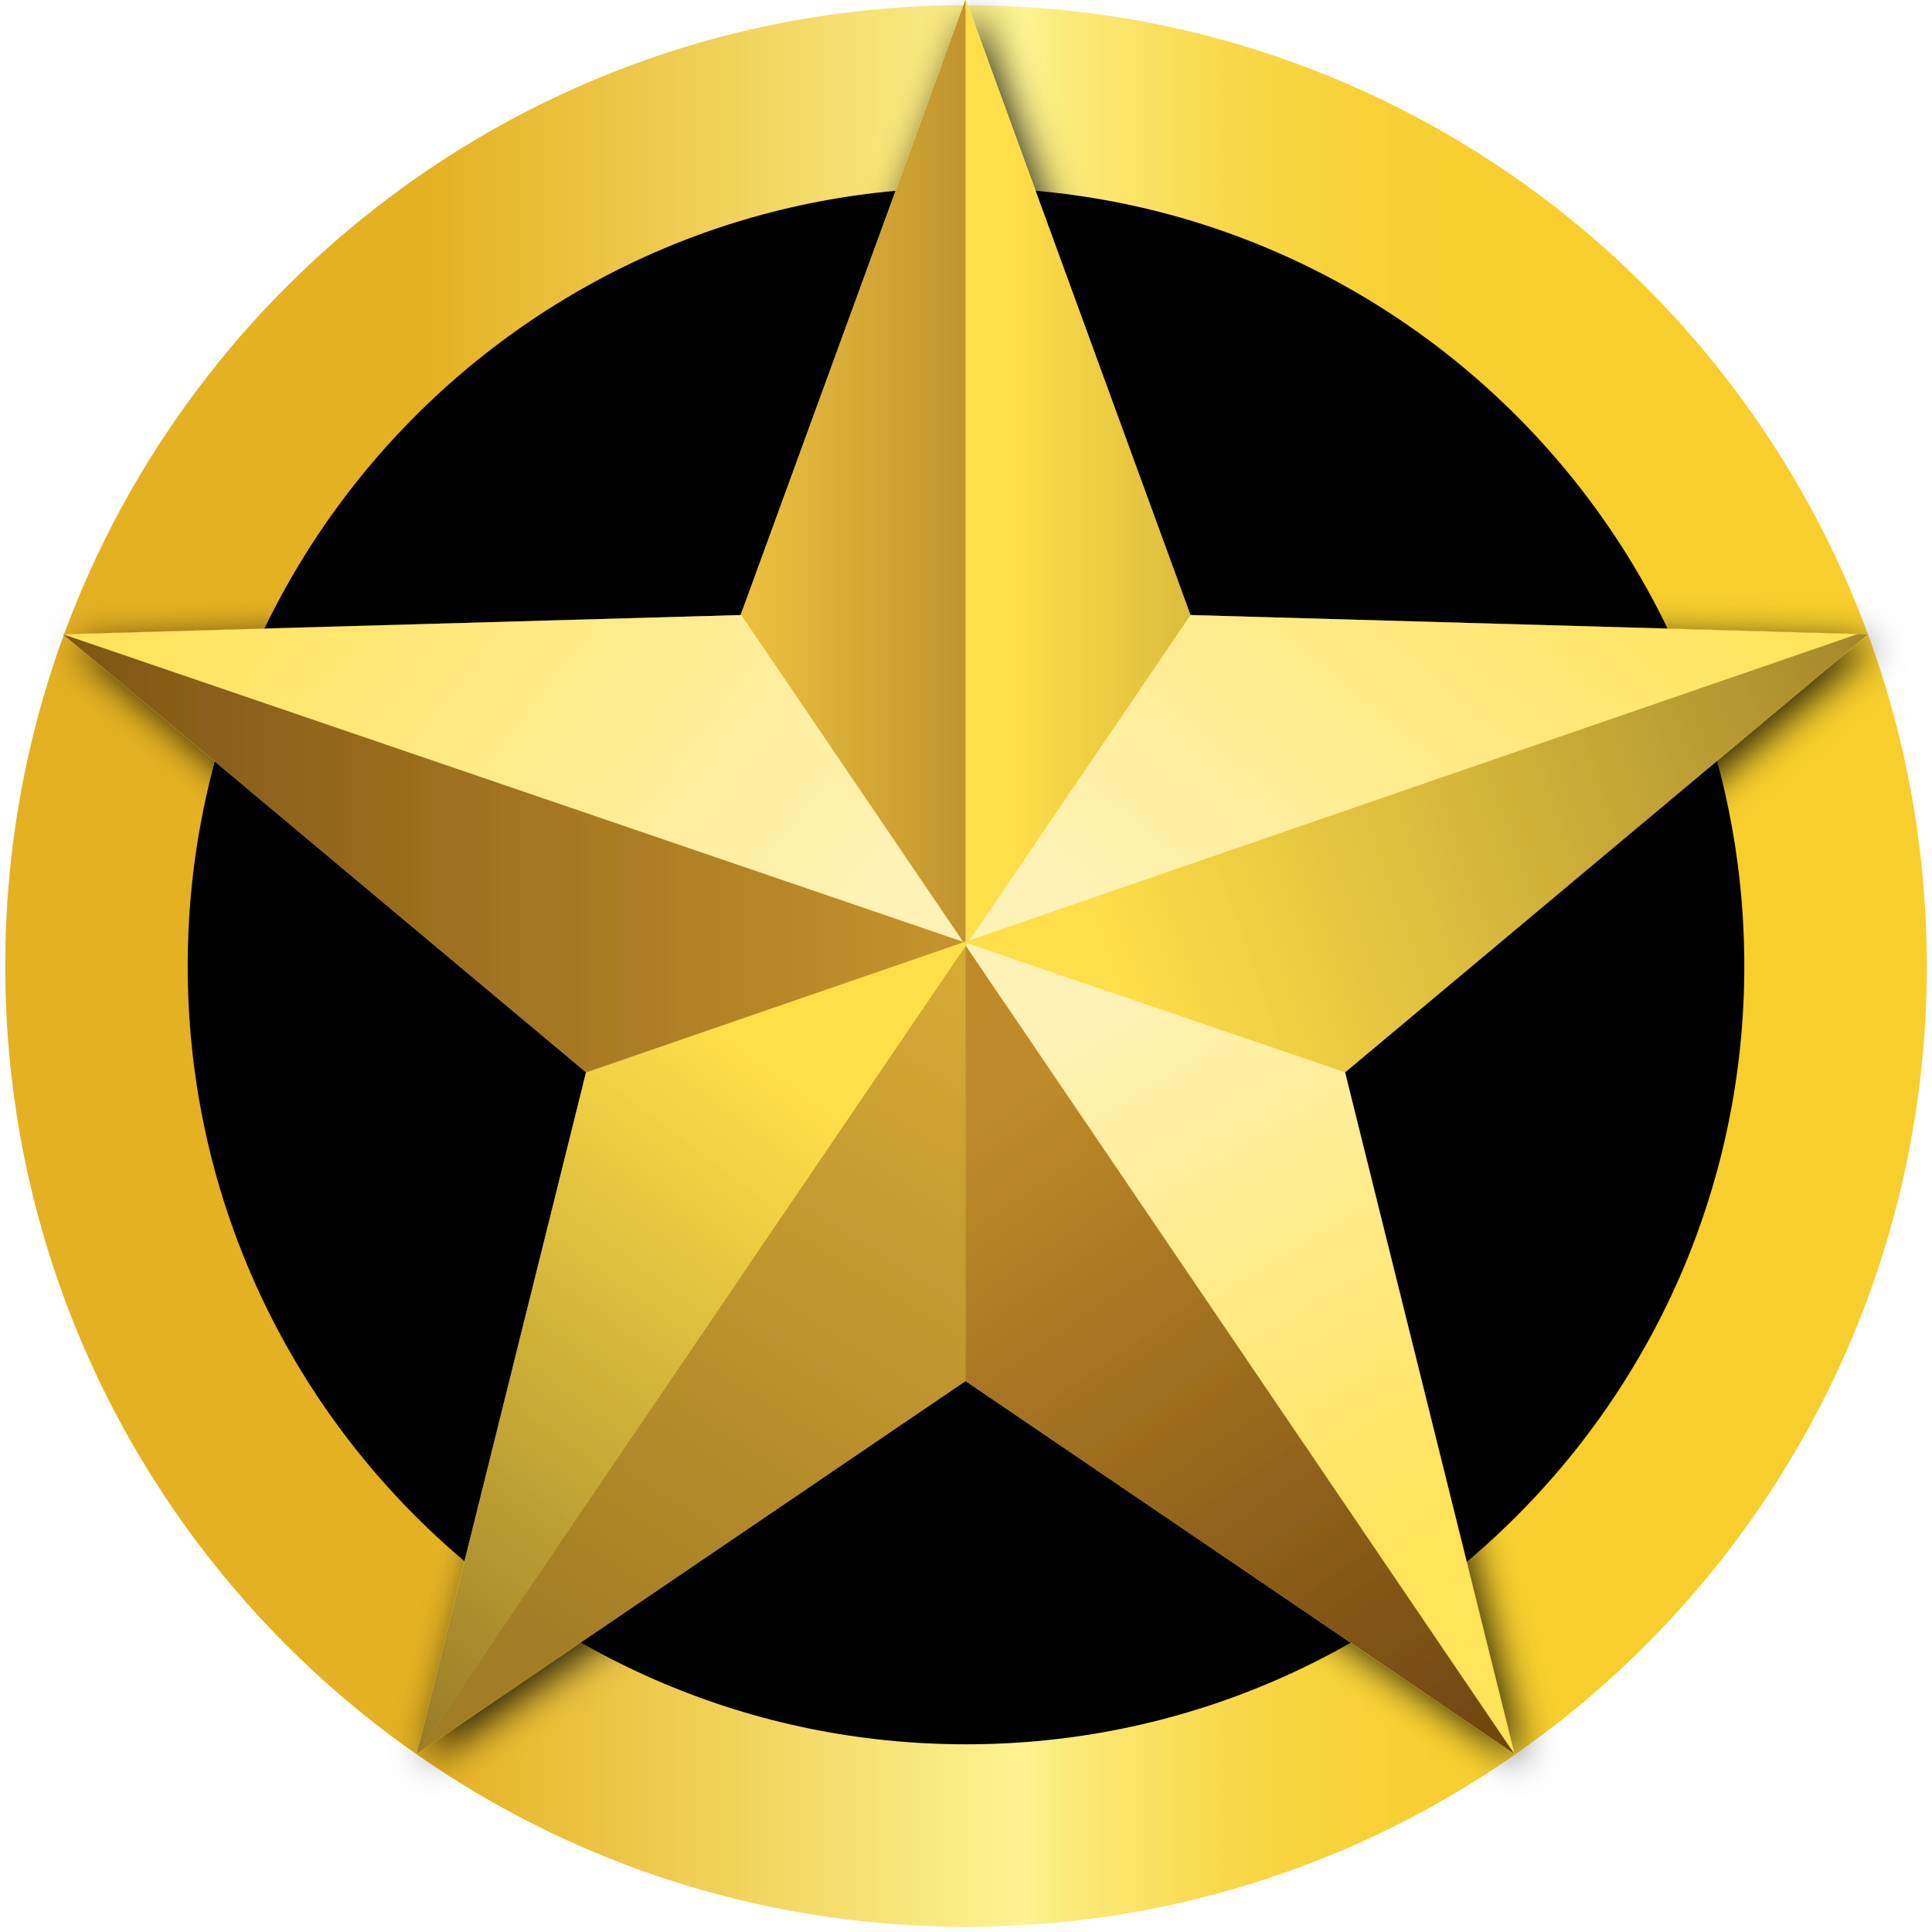
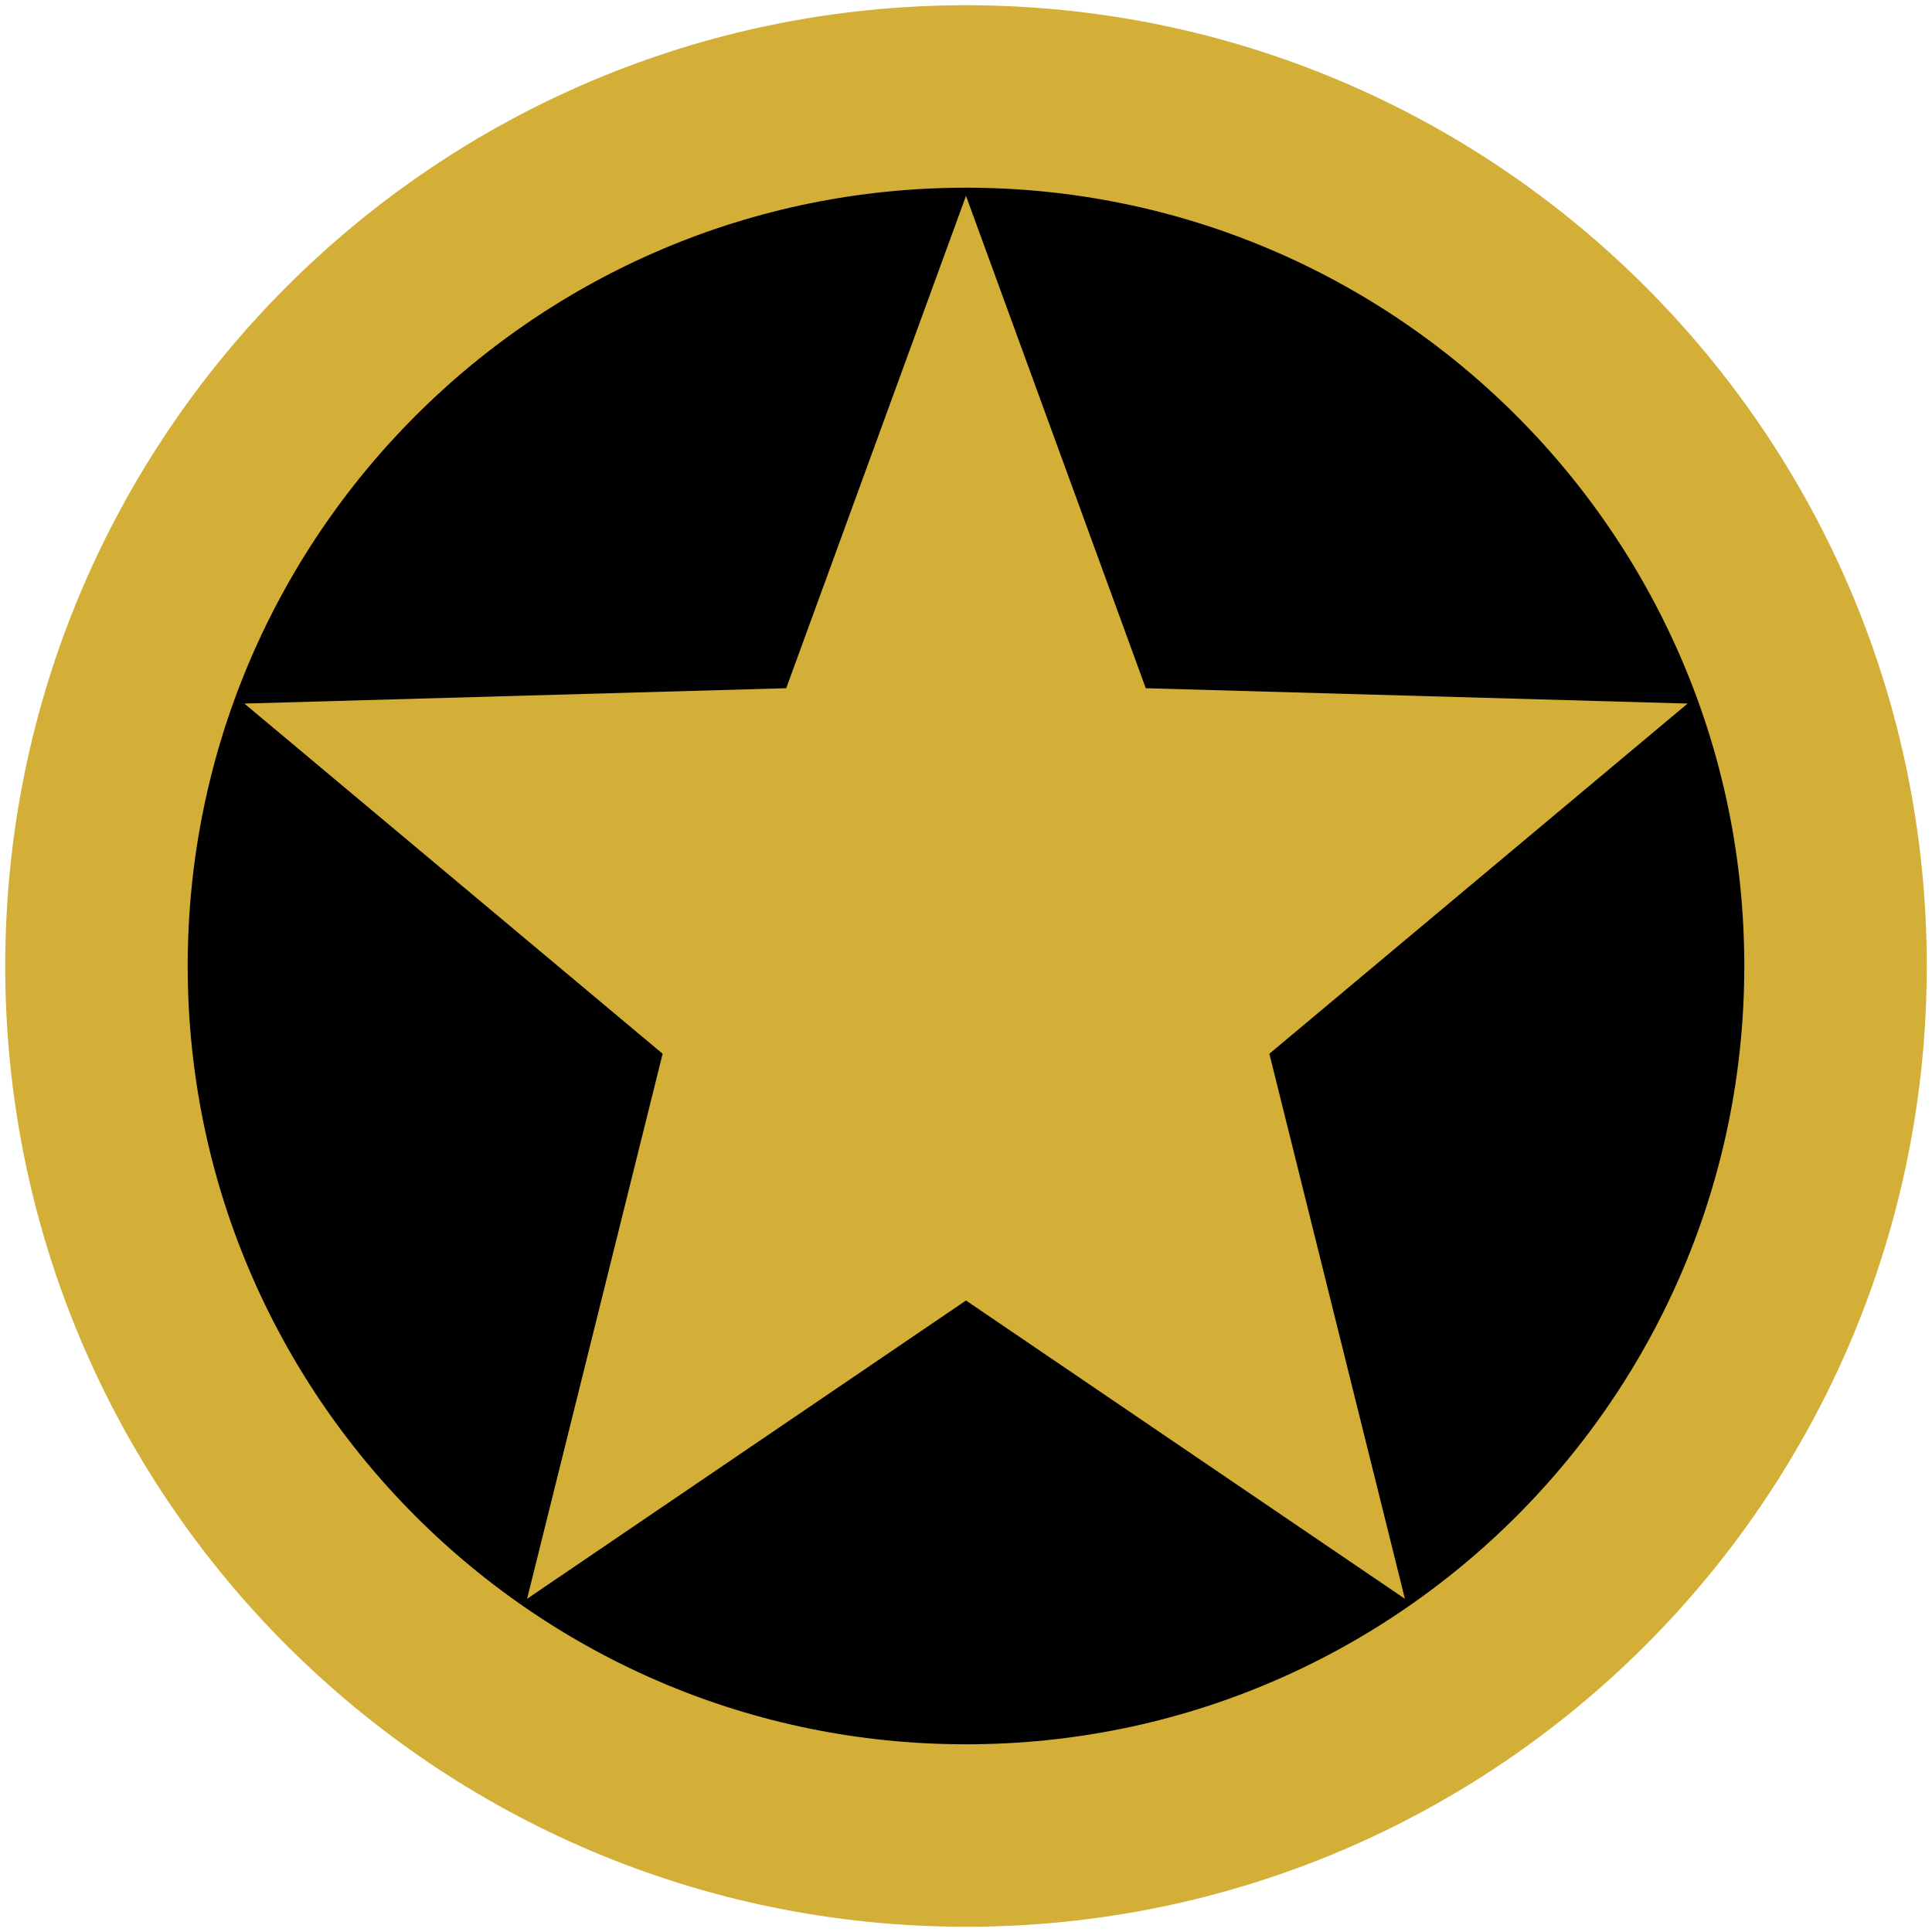
- <svg xmlns="http://www.w3.org/2000/svg" xmlns:xlink="http://www.w3.org/1999/xlink" version="1.1" viewBox="0 0 1440 1440">
+ <svg xmlns="http://www.w3.org/2000/svg" id="Layer_1" version="1.1" viewBox="0 0 1440 1440">
  <defs>
    <style>
      .st0 {
-         filter: url(#drop-shadow-1);
+         fill: #d3af37;
      }

      .st1 {
-         fill: url(#linear-gradient9);
-       }
- 
-       .st1, .st2, .st3 {
-         mix-blend-mode: screen;
-       }
- 
-       .st1, .st2, .st3, .st4, .st5, .st6 {
-         opacity: .6;
-       }
- 
-       .st2 {
-         fill: url(#linear-gradient1);
-       }
- 
-       .st3 {
-         fill: url(#linear-gradient3);
-       }
- 
-       .st7 {
-         isolation: isolate;
-       }
- 
-       .st8 {
-         fill: #ffdf48;
-       }
- 
-       .st9 {
-         stroke: url(#linear-gradient);
+         stroke: #d3af37;
        stroke-width: 136px;
      }
- 
-       .st10 {
-         fill: url(#linear-gradient10);
-         opacity: .7;
-       }
- 
-       .st10, .st11, .st4, .st5, .st6, .st12, .st13 {
-         mix-blend-mode: multiply;
-       }
- 
-       .st11 {
-         fill: url(#linear-gradient5);
-         opacity: .5;
-       }
- 
-       .st4 {
-         fill: url(#linear-gradient6);
-       }
- 
-       .st5 {
-         fill: url(#linear-gradient7);
-       }
- 
-       .st6 {
-         fill: url(#linear-gradient2);
-       }
- 
-       .st12 {
-         fill: url(#linear-gradient8);
-         opacity: .67;
-       }
- 
-       .st13 {
-         fill: url(#linear-gradient4);
-         opacity: .8;
-       }
    </style>
-     <linearGradient id="linear-gradient" x1="3.9" y1="720" x2="1436.1" y2="720" gradientUnits="userSpaceOnUse">
-       <stop offset=".06" stop-color="#e4b122" />
-       <stop offset=".22" stop-color="#e4b122" />
-       <stop offset=".53" stop-color="#fdf391" />
-       <stop offset=".55" stop-color="#fbeb7c" />
-       <stop offset=".6" stop-color="#fae05f" />
-       <stop offset=".64" stop-color="#f8d848" />
-       <stop offset=".7" stop-color="#f7d238" />
-       <stop offset=".75" stop-color="#f7cf2f" />
-       <stop offset=".83" stop-color="#f7ce2c" />
-     </linearGradient>
-     <filter id="drop-shadow-1" x="11.96" y="-35.04" width="1429" height="1391" filterUnits="userSpaceOnUse">
-       <feOffset dx="7" dy="7" />
-       <feGaussianBlur result="blur" stdDeviation="13.68" />
-       <feFlood flood-color="#000" flood-opacity=".81" />
-       <feComposite in2="blur" operator="in" />
-       <feComposite in="SourceGraphic" />
-     </filter>
-     <linearGradient id="linear-gradient1" x1="899.15" y1="750.59" x2="1224.72" y2="358.71" gradientUnits="userSpaceOnUse">
-       <stop offset="0" stop-color="#fff" />
-       <stop offset="1" stop-color="#573027" />
-     </linearGradient>
-     <linearGradient id="linear-gradient2" x1="752.48" y1="350.63" x2="1200.88" y2="350.63" gradientUnits="userSpaceOnUse">
-       <stop offset="0" stop-color="#fff" />
-       <stop offset=".25" stop-color="#cec8c7" />
-       <stop offset=".81" stop-color="#55423e" />
-       <stop offset="1" stop-color="#2c1410" />
-     </linearGradient>
-     <linearGradient id="linear-gradient3" x1="851.09" y1="735.26" x2="1087.14" y2="1129.67" xlink:href="#linear-gradient1" />
-     <linearGradient id="linear-gradient4" x1="1064.14" y1="1367.44" x2="710.39" y2="853.5" gradientUnits="userSpaceOnUse">
-       <stop offset="0" stop-color="#481f05" />
-       <stop offset="1" stop-color="#ae857b" />
-     </linearGradient>
-     <linearGradient id="linear-gradient5" x1="460.61" y1="1255.11" x2="769.27" y2="762.97" xlink:href="#linear-gradient4" />
-     <linearGradient id="linear-gradient6" x1="834.67" y1="759.91" x2="1650.29" y2="469.91" xlink:href="#linear-gradient2" />
-     <linearGradient id="linear-gradient7" x1="571.42" y1="787.92" x2="153.02" y2="1349.37" xlink:href="#linear-gradient2" />
-     <linearGradient id="linear-gradient8" x1="561.81" y1="350.83" x2="751.54" y2="350.83" gradientUnits="userSpaceOnUse">
-       <stop offset="0" stop-color="#dfcac4" />
-       <stop offset=".99" stop-color="#977168" />
-     </linearGradient>
-     <linearGradient id="linear-gradient9" x1="621.89" y1="712.28" x2="152.05" y2="352.37" xlink:href="#linear-gradient1" />
-     <linearGradient id="linear-gradient10" x1="46.94" y1="636.03" x2="718.08" y2="636.03" xlink:href="#linear-gradient4" />
  </defs>
-   <g class="st7">
-     <g id="Layer_1">
-       <path class="st9" d="M1368.1,720c0,357.94-290.16,648.1-648.1,648.1S71.9,1077.94,71.9,720,362.06,71.9,720,71.9s648.1,290.16,648.1,648.1Z" />
-       <g class="st0">
-         <polygon class="st8" points="436.85 799.21 46.94 472.75 552.06 458.44 719.66 -.54 887.26 458.44 1392.38 472.75 1002.47 799.21 1128.83 1307.32 719.66 1029.24 310.49 1307.32 436.85 799.21" />
-         <g>
-           <polygon class="st2" points="1384.73 472.53 887.29 458.44 722.61 700.79 1384.73 472.53" />
-           <polygon class="st6" points="722.61 700.79 887.29 458.44 887.26 458.44 719.66 -.54 719.66 701.81 722.61 700.79" />
-           <polygon class="st3" points="721.06 703.07 719.82 704.9 1128.71 1307.24 1128.83 1307.32 1002.47 799.21 721.06 703.07" />
-           <polygon class="st13" points="719.66 705.14 719.66 1029.25 1128.71 1307.24 719.82 704.91 719.66 705.14" />
-           <polygon class="st11" points="310.51 1307.25 310.49 1307.32 719.66 1029.24 719.66 705.13 310.51 1307.25" />
-           <polygon class="st4" points="721.06 703.07 1002.47 799.21 1392.38 472.75 1384.73 472.53 722.61 700.79 721.06 703.07" />
-           <polygon class="st5" points="719.66 704.68 718.08 702.35 436.83 799.31 310.51 1307.25 719.66 705.13 719.66 704.68" />
-           <polygon class="st12" points="718.52 702.2 719.66 701.81 719.66 -.54 552.22 458.02 717.82 701.96 718.52 702.2" />
-           <polygon class="st1" points="552.22 458.02 552.06 458.44 46.94 472.75 46.94 472.75 717.82 701.96 552.22 458.02" />
-           <polygon class="st10" points="717.82 701.96 46.94 472.75 436.85 799.21 436.83 799.31 718.08 702.35 717.82 701.96" />
-         </g>
-       </g>
-     </g>
-   </g>
+   <path class="st1" d="M1368.1,720c0,357.94-290.16,648.1-648.1,648.1S71.9,1077.94,71.9,720,362.06,71.9,720,71.9s648.1,290.16,648.1,648.1Z" />
+   <polygon class="st0" points="493.89 785.41 182.15 524.4 586 512.96 720 146 854 512.96 1257.85 524.4 946.11 785.41 1047.13 1191.65 720 969.32 392.87 1191.65 493.89 785.41" />
</svg>
